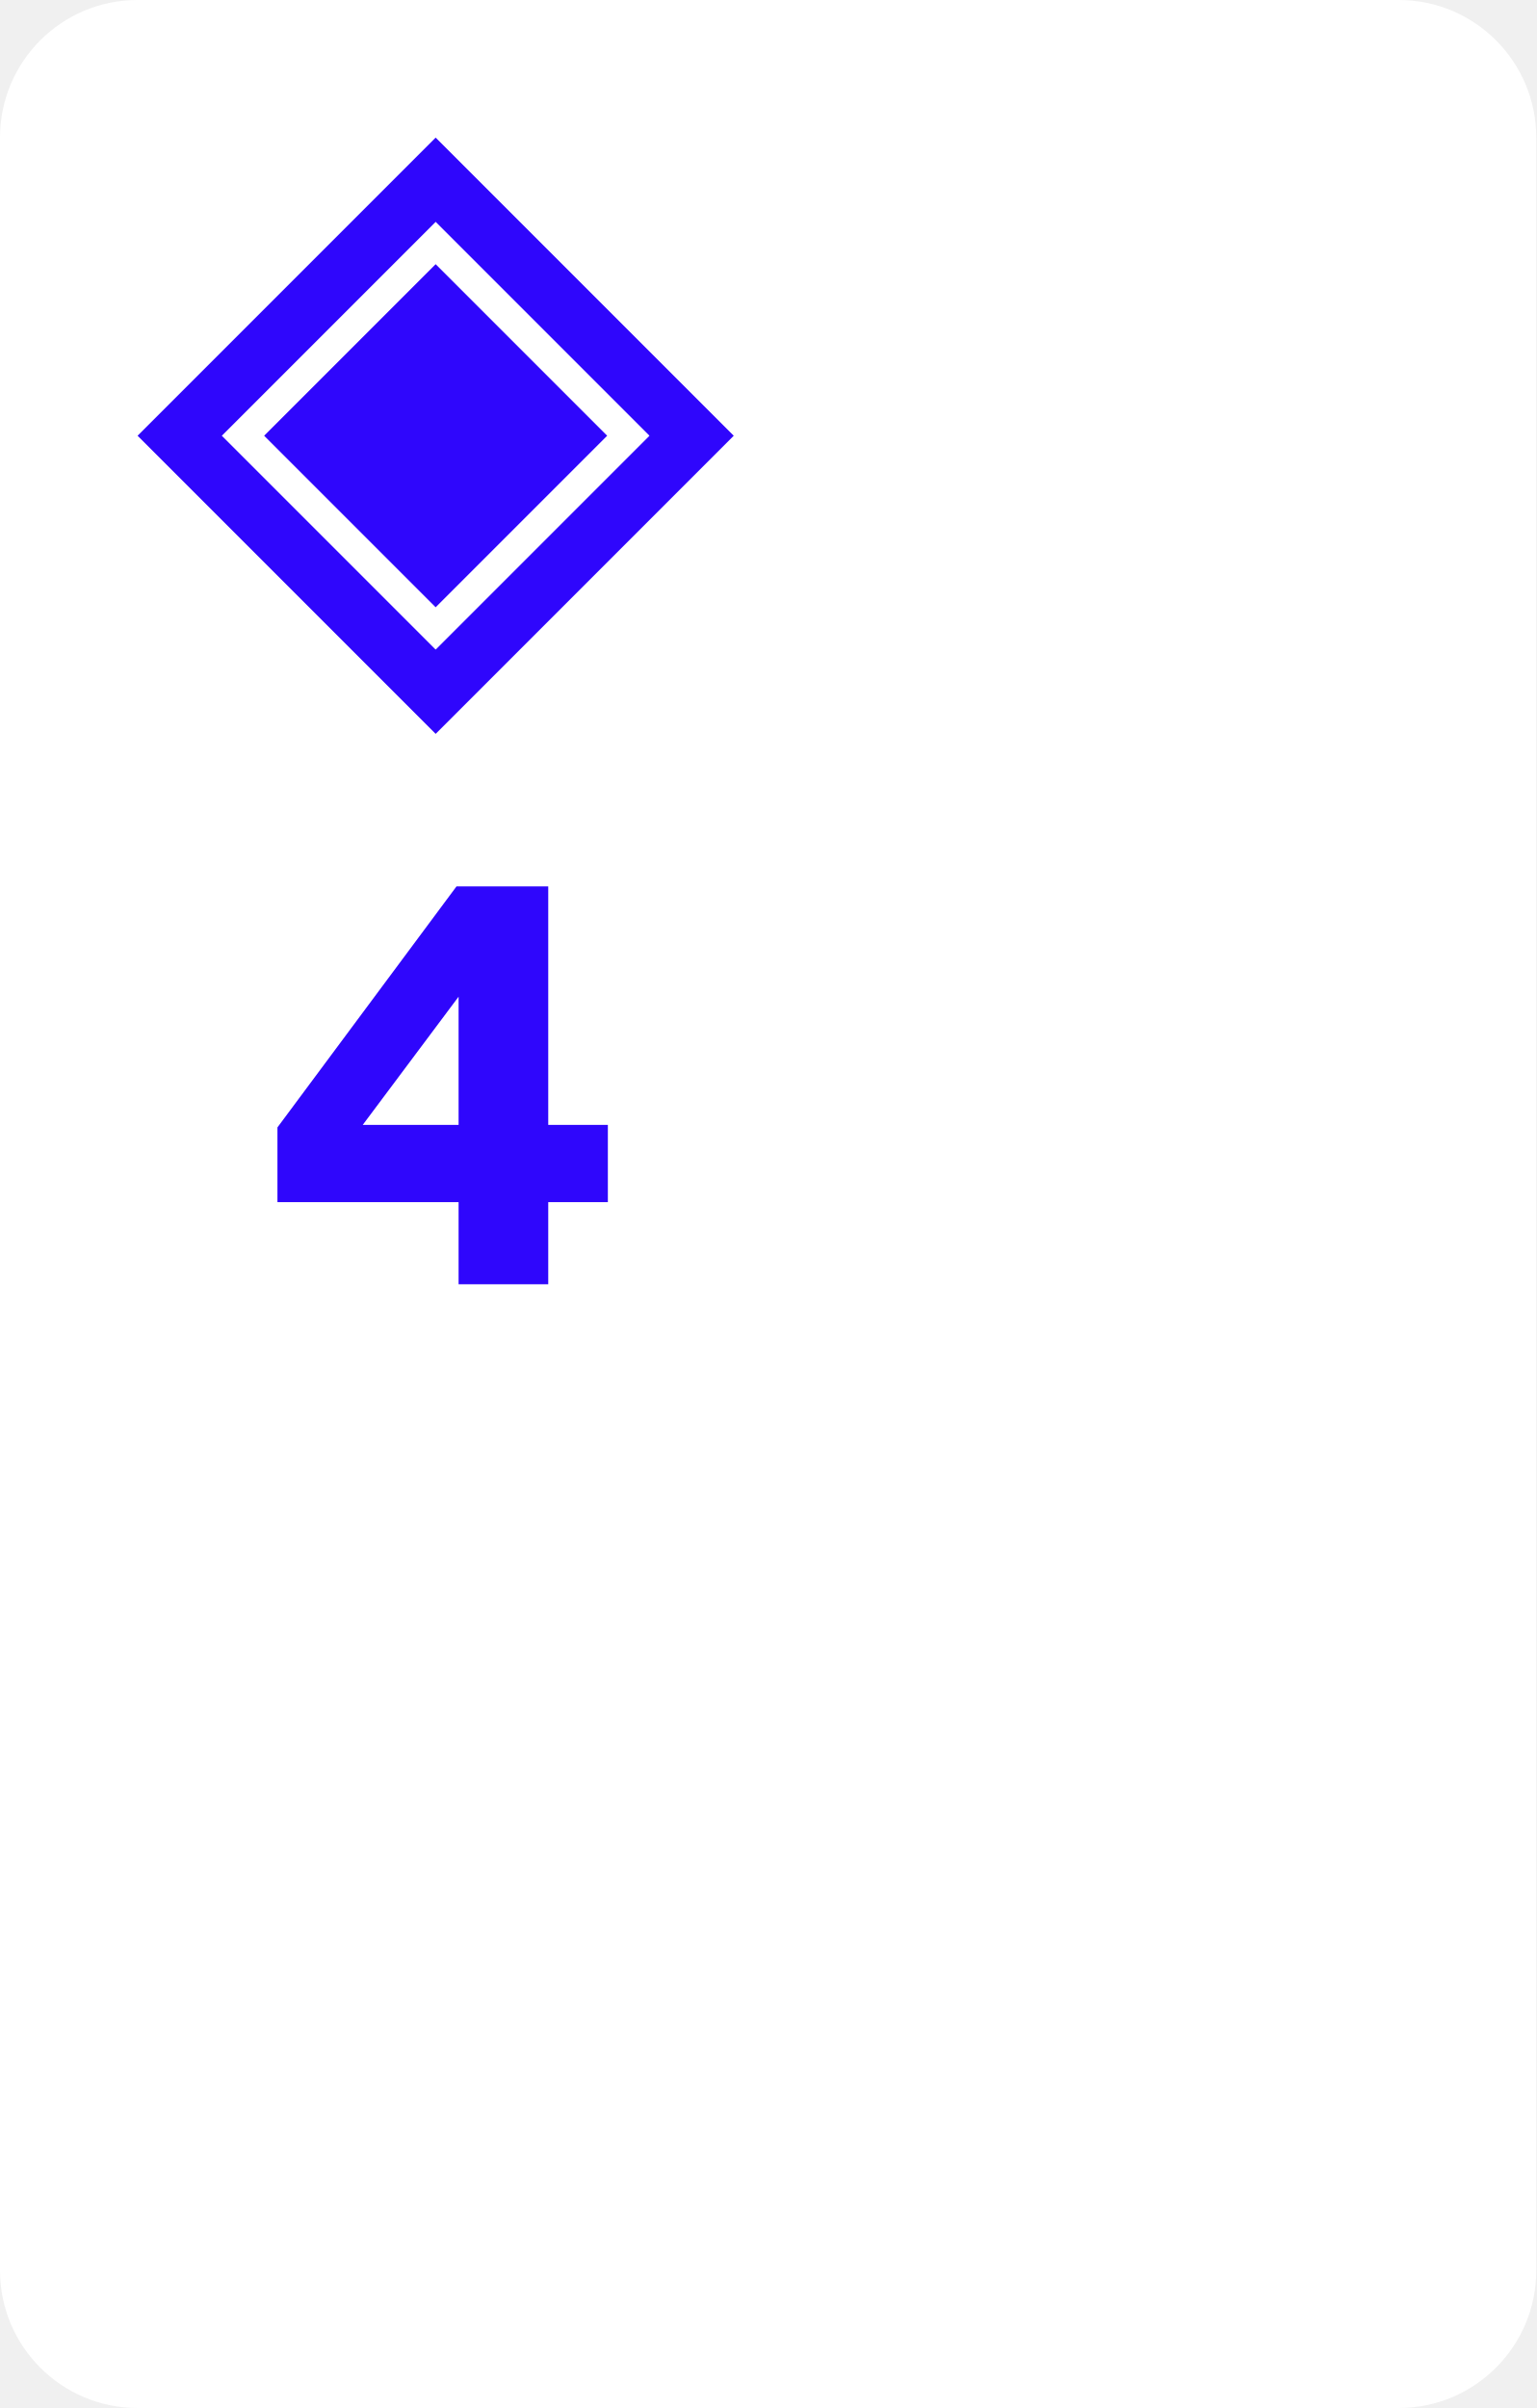
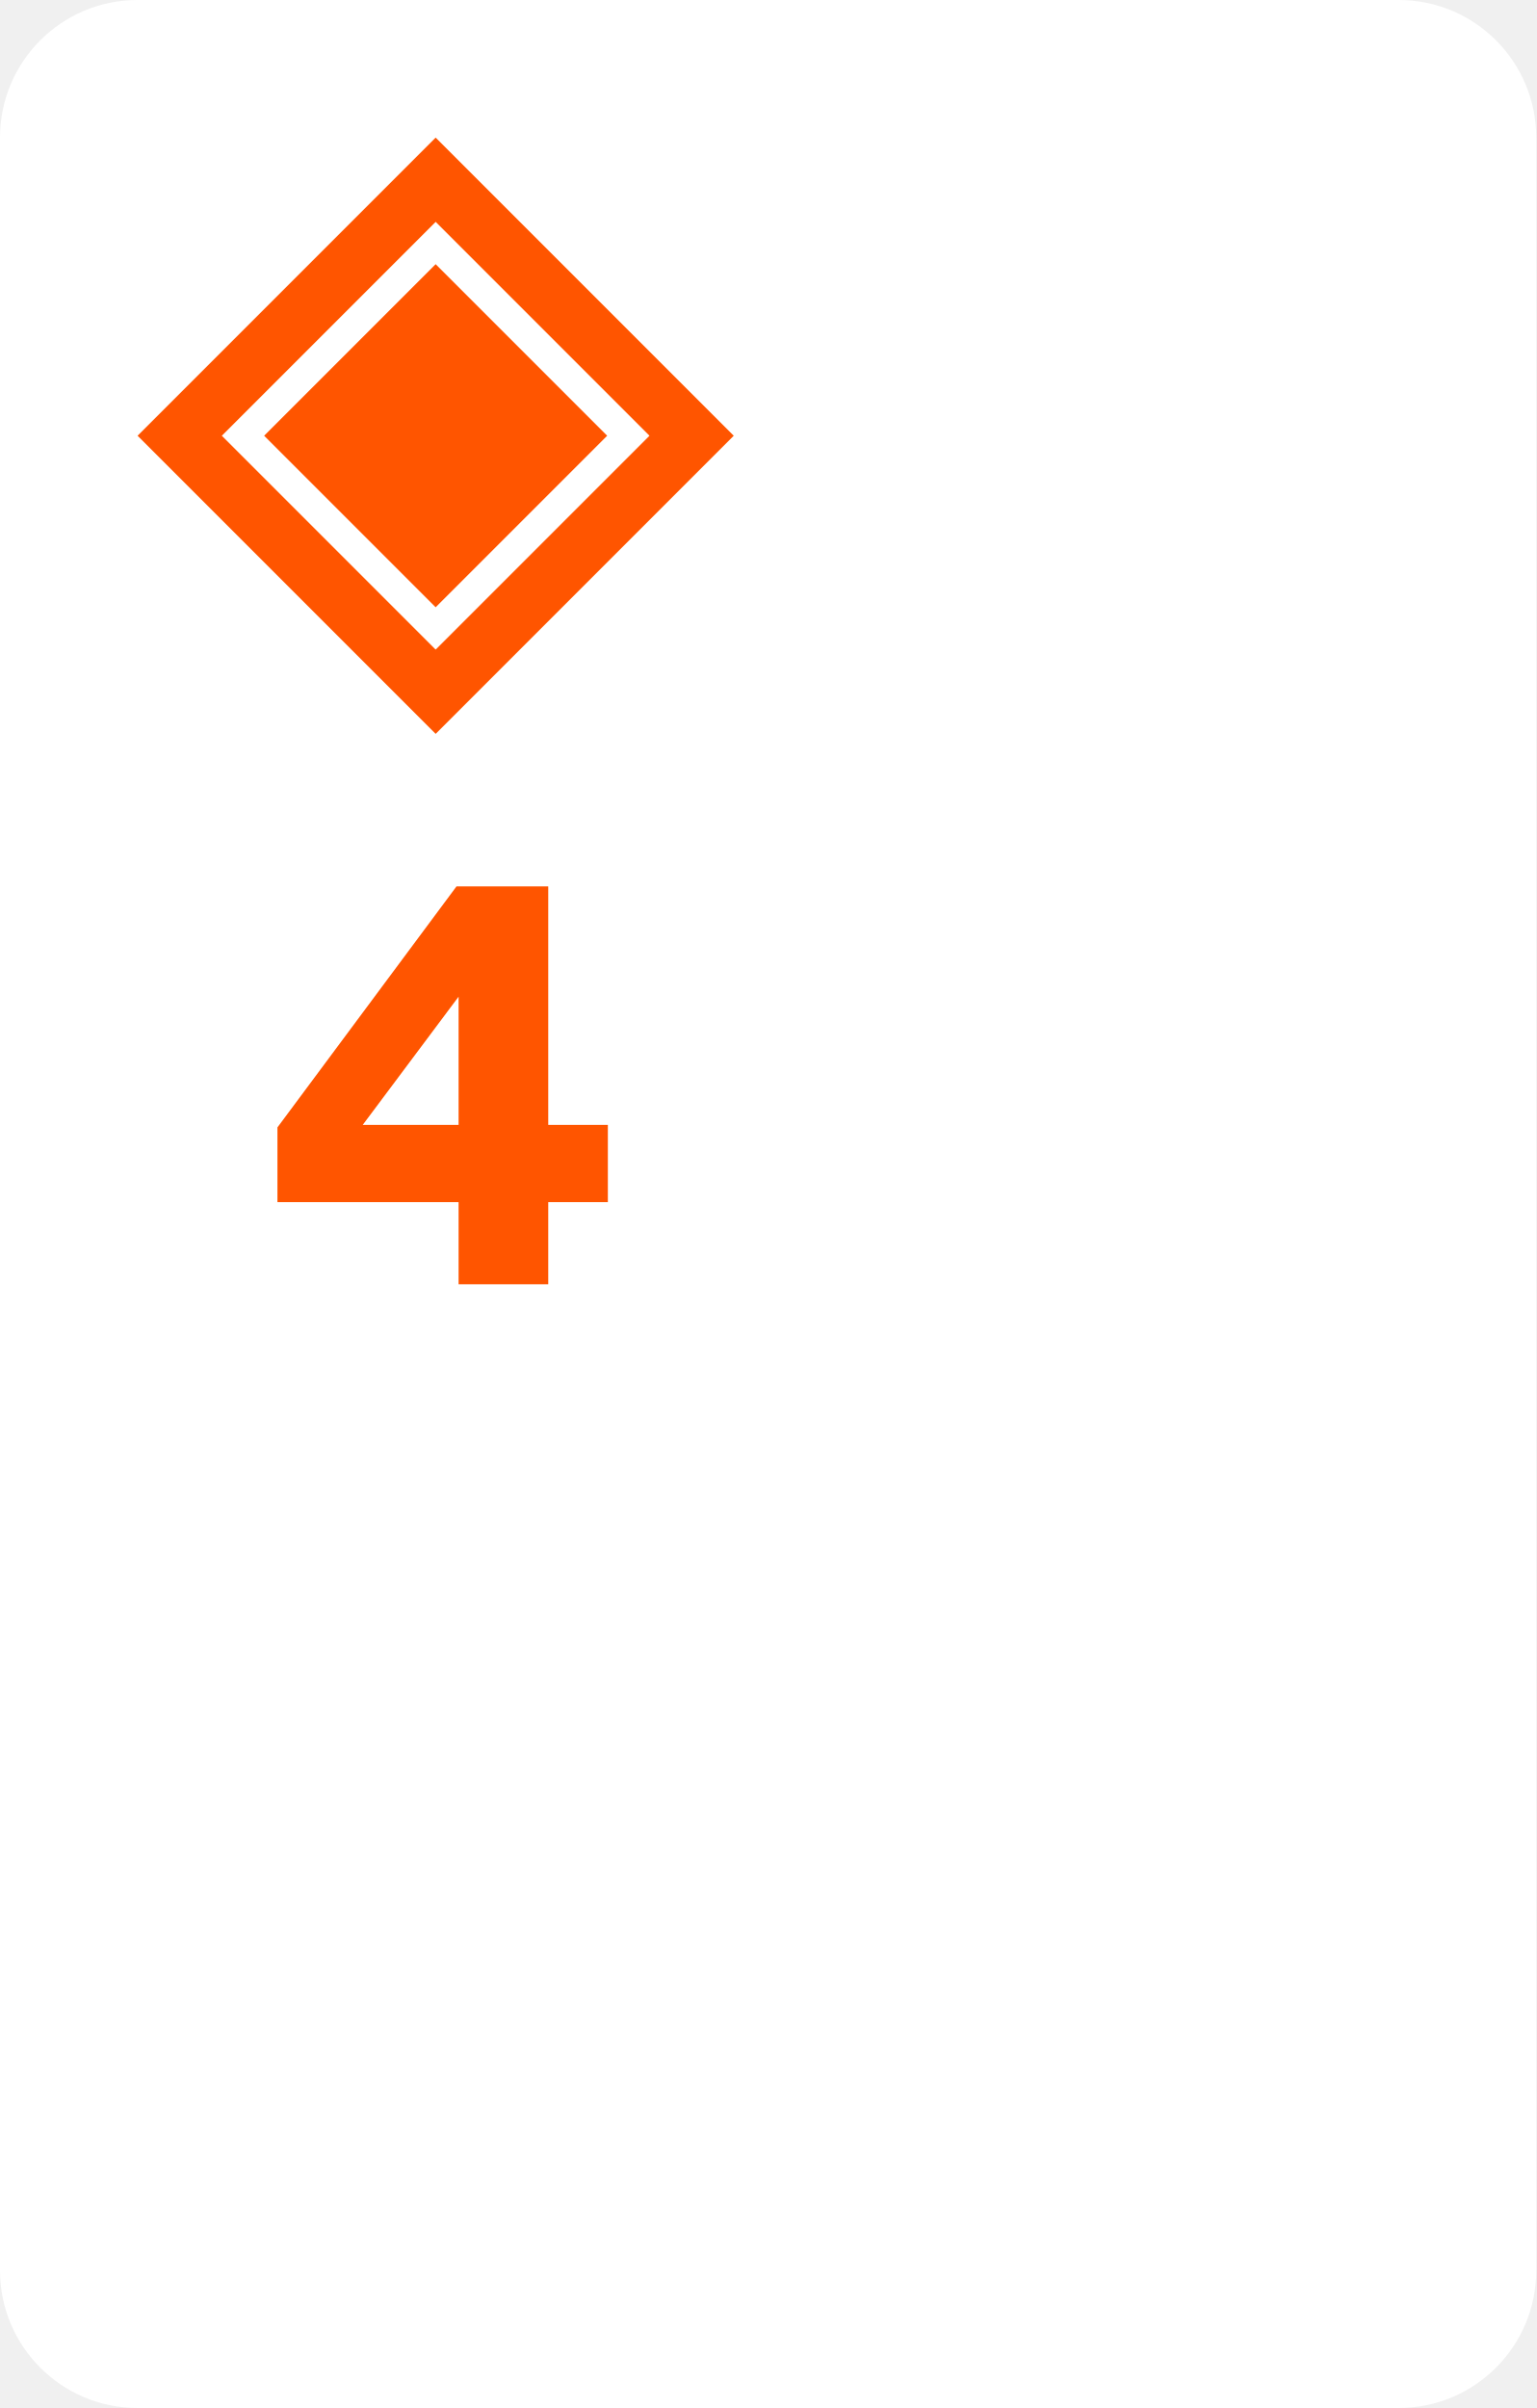
<svg xmlns="http://www.w3.org/2000/svg" viewBox="0 0 67 105">
  <defs>
-     <style>.cls-1{fill:#fff;}.cls-2{fill:none;opacity:0.15;}.cls-3{fill:#2f06fc;}.cls-4{isolation:isolate;}</style>
+     <style>.cls-1{fill:#fff;}.cls-2{fill:none;opacity:0.15;}.cls-3{fill:#f50;}.cls-4{isolation:isolate;}</style>
  </defs>
  <g id="Layer_1" data-name="Layer 1">
    <rect class="cls-1" width="67" height="105" rx="6" />
    <rect class="cls-2" x="6" y="6" width="26" height="26" />
    <rect class="cls-1" x="9.81" y="9.81" width="18.38" height="18.38" transform="translate(-7.87 19) rotate(-45)" />
    <path class="cls-3" d="M19,9.68,28.32,19,19,28.32,9.68,19,19,9.68M19,6,6,19,19,32,32,19,19,6Z" />
    <rect class="cls-3" x="12.41" y="12.41" width="13.18" height="13.18" transform="translate(-7.87 19) rotate(-45)" />
    <path class="cls-1" d="M19,11.52,26.48,19,19,26.48,11.52,19,19,11.52m0-1.84L9.68,19,19,28.32,28.32,19,19,9.68Z" />
  </g>
  <g id="Layer_2" data-name="Layer 2">
    <g id="A">
      <g class="cls-4">
        <path class="cls-3" d="M19.91,38.65h4v10.4h2.6v3.37h-2.6V56H20V52.42h-7.9V49.16Zm-4.09,10.4H20V43.46Z" />
      </g>
    </g>
  </g>
</svg>
